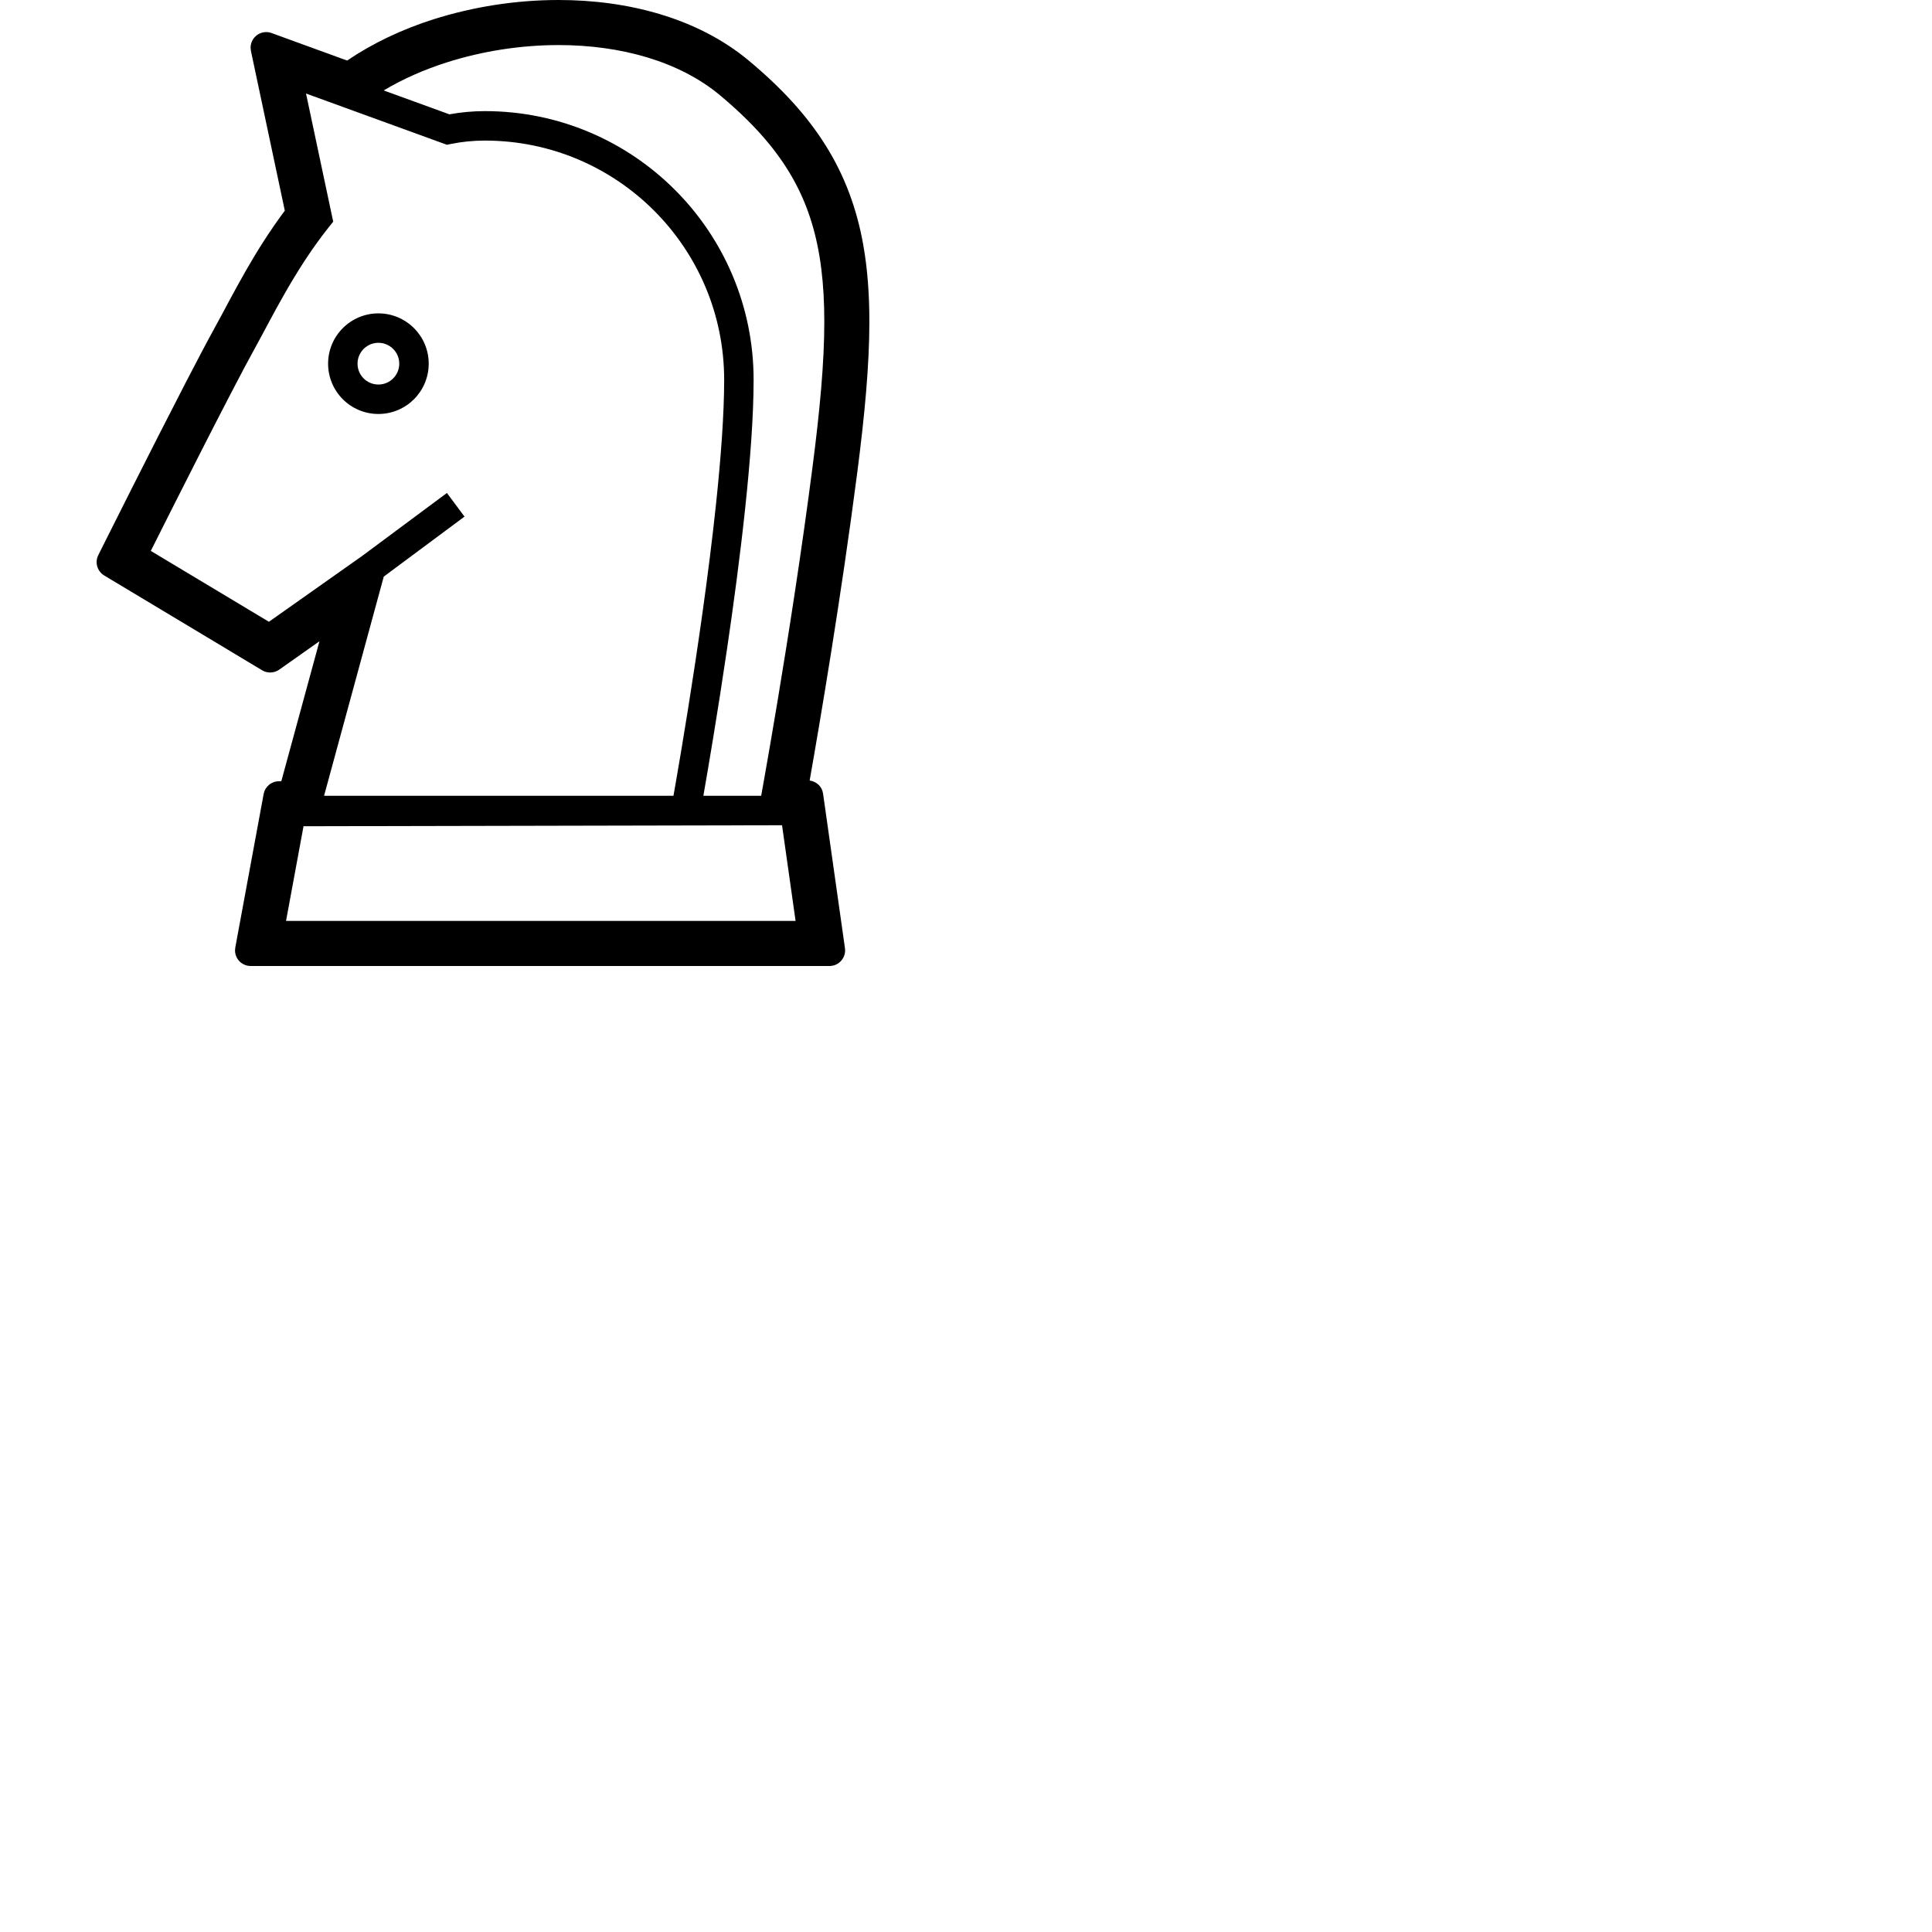
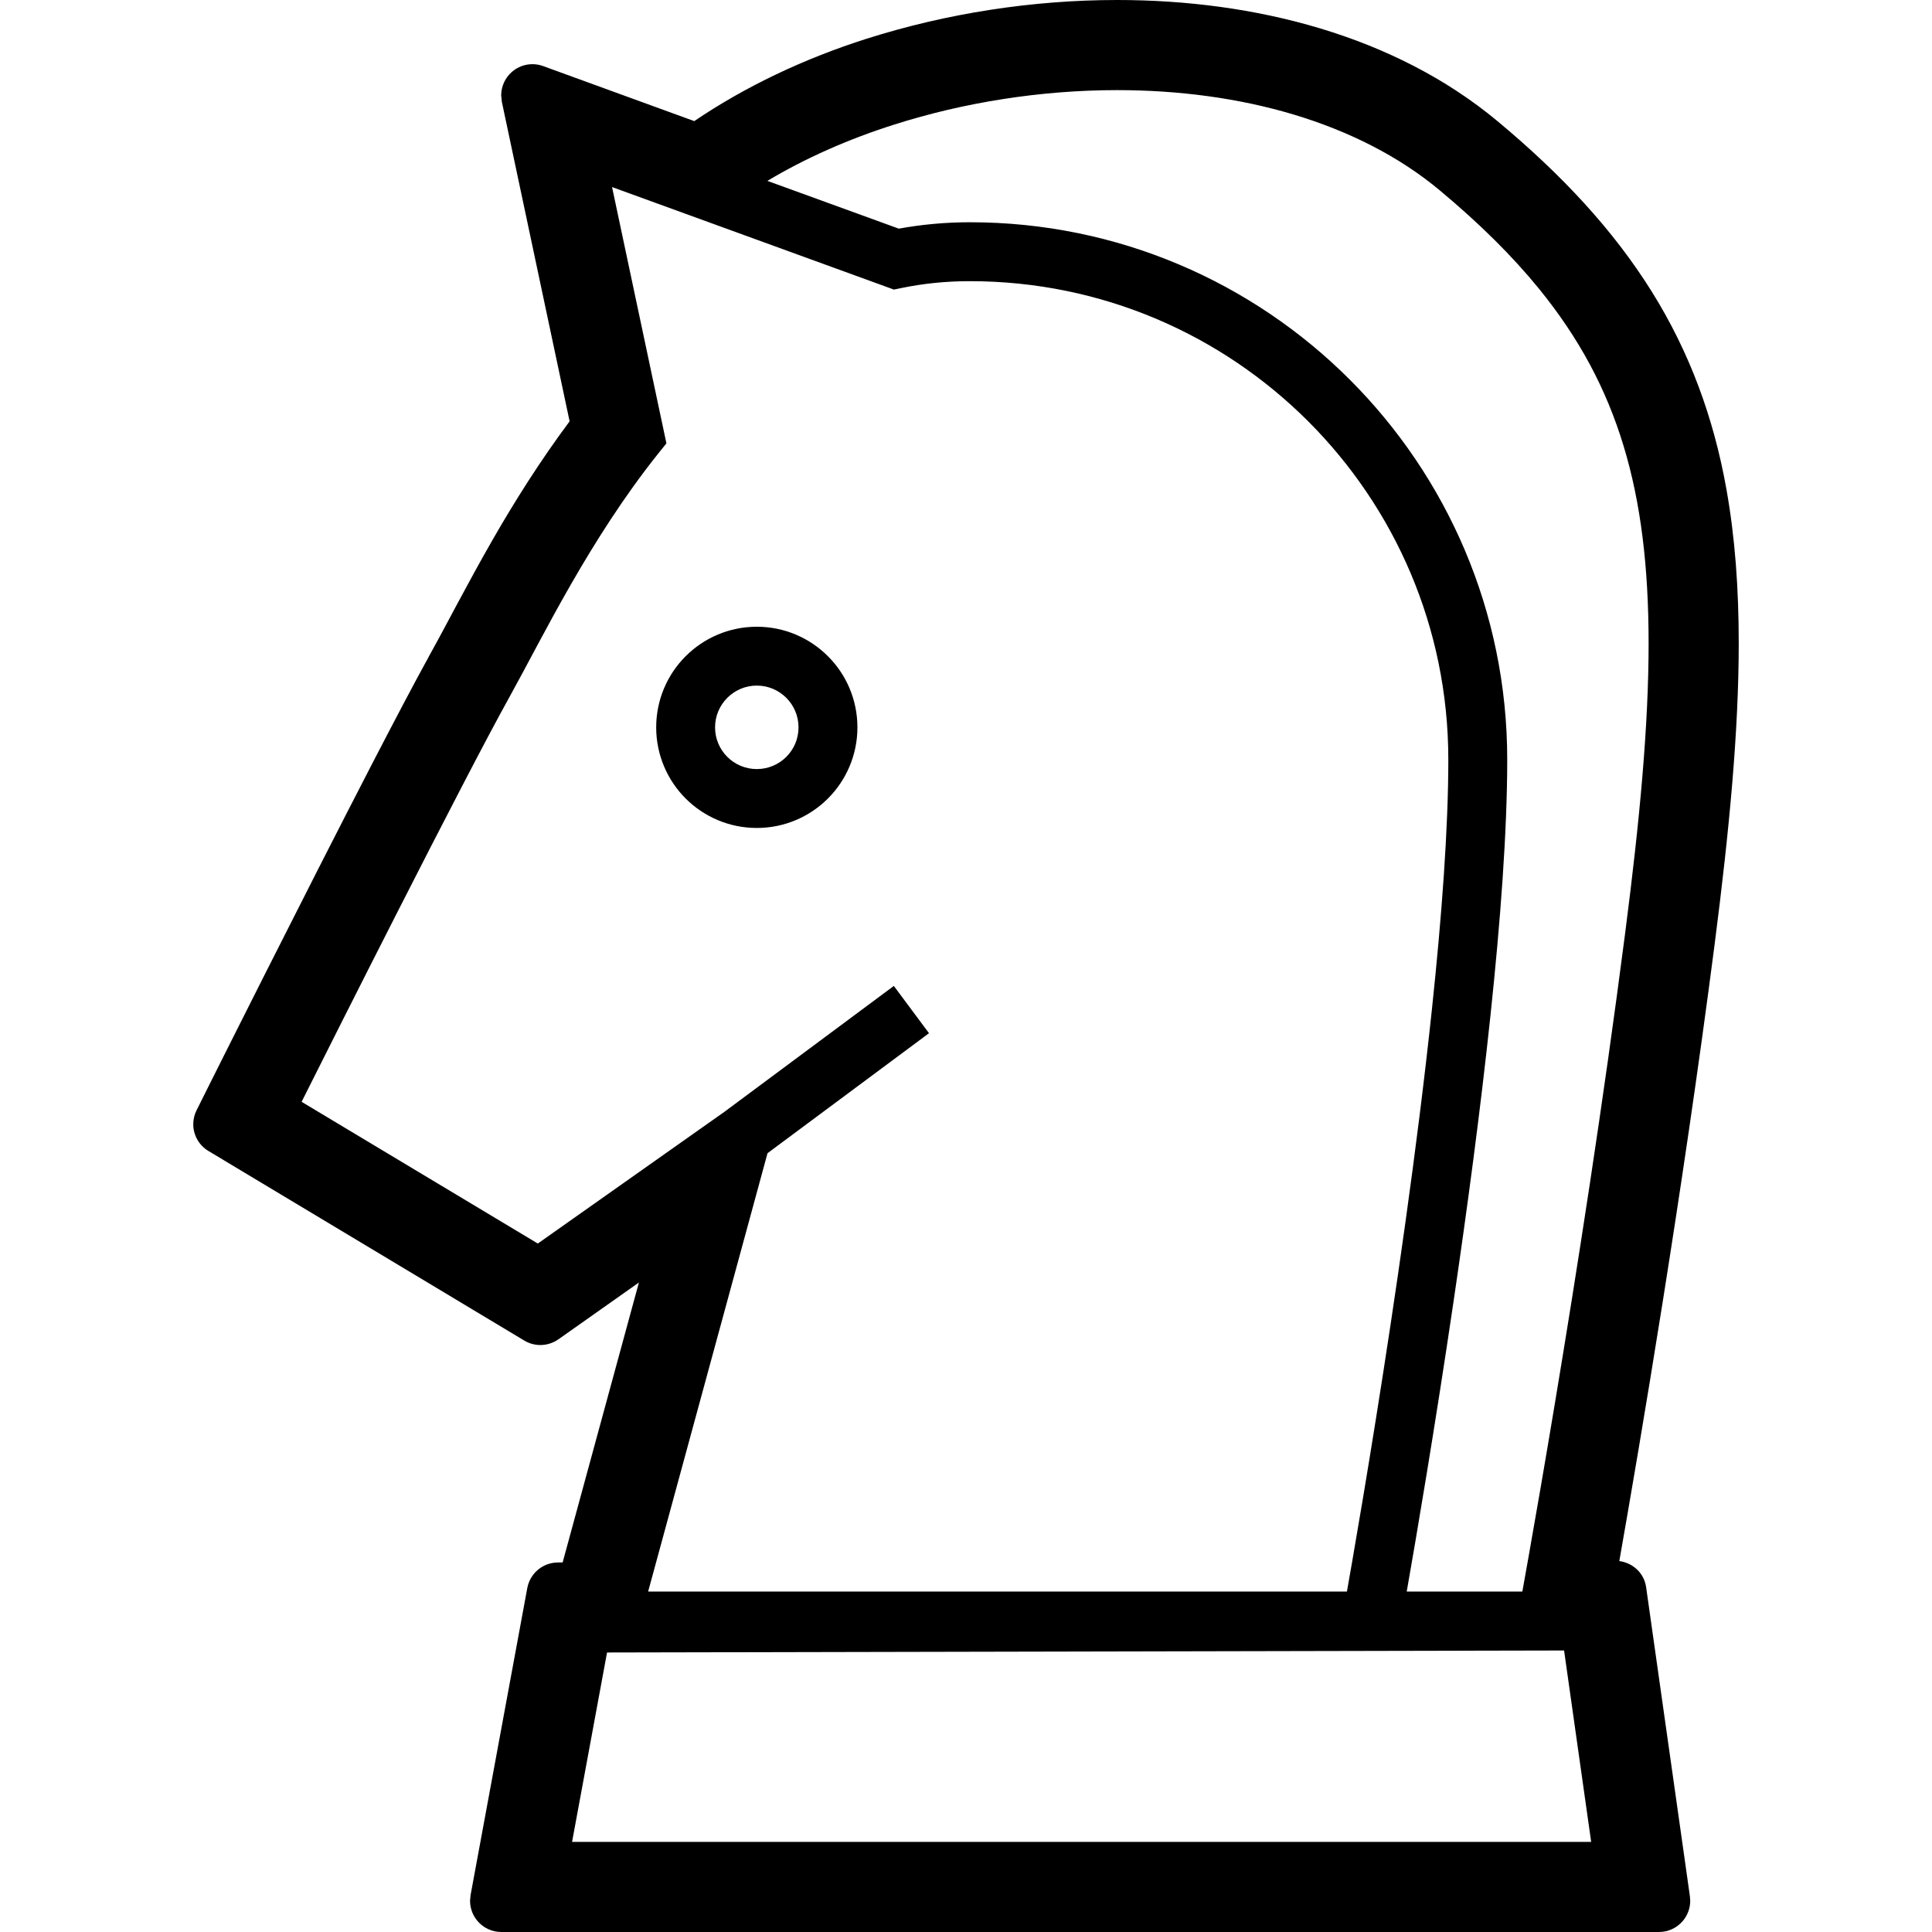
- <svg xmlns="http://www.w3.org/2000/svg" viewBox="0 0 1024 1024" class="icon" version="1.1" fill="#000000">
+ <svg xmlns="http://www.w3.org/2000/svg" height="800px" width="800px" version="1.1" id="_x32_" viewBox="0 0 512 512" xml:space="preserve">
  <style type="text/css">
	.st0{fill:#000000;}
</style>
  <g>
    <path class="st0" d="M219.413,211.61c4.816-4.8,7.818-11.521,7.813-18.849c0.005-7.347-2.997-14.068-7.813-18.849   c-4.8-4.82-11.51-7.828-18.849-7.818c-7.342-0.01-14.063,2.998-18.864,7.818c-4.805,4.781-7.808,11.502-7.803,18.849   c-0.005,7.328,2.998,14.049,7.803,18.849c4.805,4.81,11.522,7.818,18.864,7.808C207.898,219.428,214.613,216.42,219.413,211.61z    M189.499,192.761c0.005-3.076,1.234-5.799,3.237-7.828c2.034-2.008,4.747-3.242,7.828-3.242c3.072,0,5.79,1.234,7.813,3.242   c2.018,2.029,3.233,4.752,3.238,7.828c-0.005,3.077-1.22,5.79-3.238,7.818c-2.022,2.008-4.741,3.223-7.813,3.233   c-3.081-0.01-5.8-1.225-7.828-3.233C190.733,198.552,189.504,195.838,189.499,192.761z" />
    <path class="st0" d="M460.783,170.543c0-14.568-0.975-28.058-3.248-40.814c-3.4-19.133-9.841-36.572-19.937-52.668   c-10.075-16.086-23.59-30.674-40.74-44.948c-13.735-11.442-29.9-19.446-47.069-24.609C332.606,2.35,314.359,0,296.059,0   c-22.611,0-45.33,3.586-66.344,10.248l1.391-0.442l-1.396,0.442c-16.645,5.3-32.153,12.647-45.726,21.846l-40.06-14.587h0.015   c-0.911-0.333-1.876-0.5-2.841-0.5c-1.964,0-3.914,0.705-5.442,2.048c-1.818,1.587-2.836,3.86-2.836,6.231l0.176,1.704   l17.957,84.664c-7.925,10.639-14.686,21.425-20.397,31.379c-6.794,11.844-12.246,22.562-16.375,29.978l-0.549,0.979v0.039   c-3.796,6.878-9.053,16.871-14.999,28.352c-18.599,35.973-43.297,85.36-43.312,85.388l-3.228,6.467l0.005-0.01   c-0.593,1.176-0.882,2.459-0.882,3.703c-0.005,2.812,1.45,5.536,3.993,7.074l83.747,50.267h-0.005   c1.318,0.794,2.797,1.176,4.252,1.176c1.69,0,3.35-0.518,4.762-1.499l21.352-15.067l-20.211,74.181l-1.239,0.01h0.005   c-4.017,0.019-7.388,2.85-8.132,6.759l-15.033,81.392l-0.138,1.489c0,1.92,0.666,3.801,1.915,5.31h0.005   c1.578,1.901,3.909,2.978,6.358,2.978H439.65c2.416,0,4.683-1.038,6.251-2.861v0.01c1.312-1.519,2.028-3.458,2.028-5.427   l-0.088-1.166l-1.254-8.895l-10.35-73.056c-0.524-3.713-3.492-6.416-7.102-6.906c5.51-31.292,16.708-97.233,25.266-163.499   C458.314,219.771,460.773,193.78,460.783,170.543z M142.524,329.554l-62.597-37.561c4.948-9.866,14.941-29.753,25.379-50.257   c5.731-11.267,11.595-22.709,16.822-32.761c5.212-10.051,9.806-18.722,12.931-24.344c4.477-8.073,9.753-18.458,16.214-29.714   c6.452-11.238,14.064-23.307,23.032-34.554l2.302-2.87l-14.406-67.921l74.686,27.166l2.161-0.441   c5.686-1.166,11.653-1.783,17.952-1.783c35.049,0,66.701,14.176,89.676,37.13c22.963,22.973,37.139,54.637,37.144,89.67   c0.005,18.114-1.73,41.489-4.35,66.207c-3.938,37.1-9.855,77.326-14.793,108.215c-2.464,15.439-4.683,28.577-6.289,37.826   c-0.564,3.252-1.044,5.995-1.44,8.219h-41.411H171.762l31.639-116.17l42.793-31.8l-9.318-12.53l-44.864,33.338L142.524,329.554z    M151.605,488.115l9.269-50.189l253.624-0.529l7.176,50.718H151.605z M430.701,247.143c-5.828,45.232-12.936,90.493-18.589,124.459   c-2.826,16.977-5.285,31.134-7.038,41.018c-0.647,3.665-1.201,6.74-1.636,9.16h-30.64c2.493-14.215,7.48-43.409,12.471-77.306   c3.532-23.963,7.064-50.268,9.714-75.298c2.654-25.051,4.443-48.798,4.448-67.862c0-39.295-15.96-74.955-41.72-100.701   c-25.746-25.766-61.406-41.725-100.712-41.715c-6.53,0-12.795,0.607-18.815,1.694l-34.818-12.657   c10.008-5.986,21.382-11.041,33.579-14.91c18.609-5.928,39.045-9.141,59.114-9.141c16.248,0,32.25,2.107,46.858,6.496   c14.616,4.399,27.818,11.041,38.648,20.074c10.516,8.778,19.187,17.35,26.28,26.059c10.64,13.089,17.787,26.432,22.4,41.597   c4.61,15.136,6.652,32.193,6.652,52.433C436.903,192.085,434.571,217.185,430.701,247.143z" />
    <path class="st0" d="M55.229,305.022c0,0-0.01-0.009-0.019-0.019l-1.23-0.734L55.229,305.022z" />
    <polygon class="st0" points="135.651,19.055 135.656,19.055 135.661,19.044  " />
  </g>
</svg>
